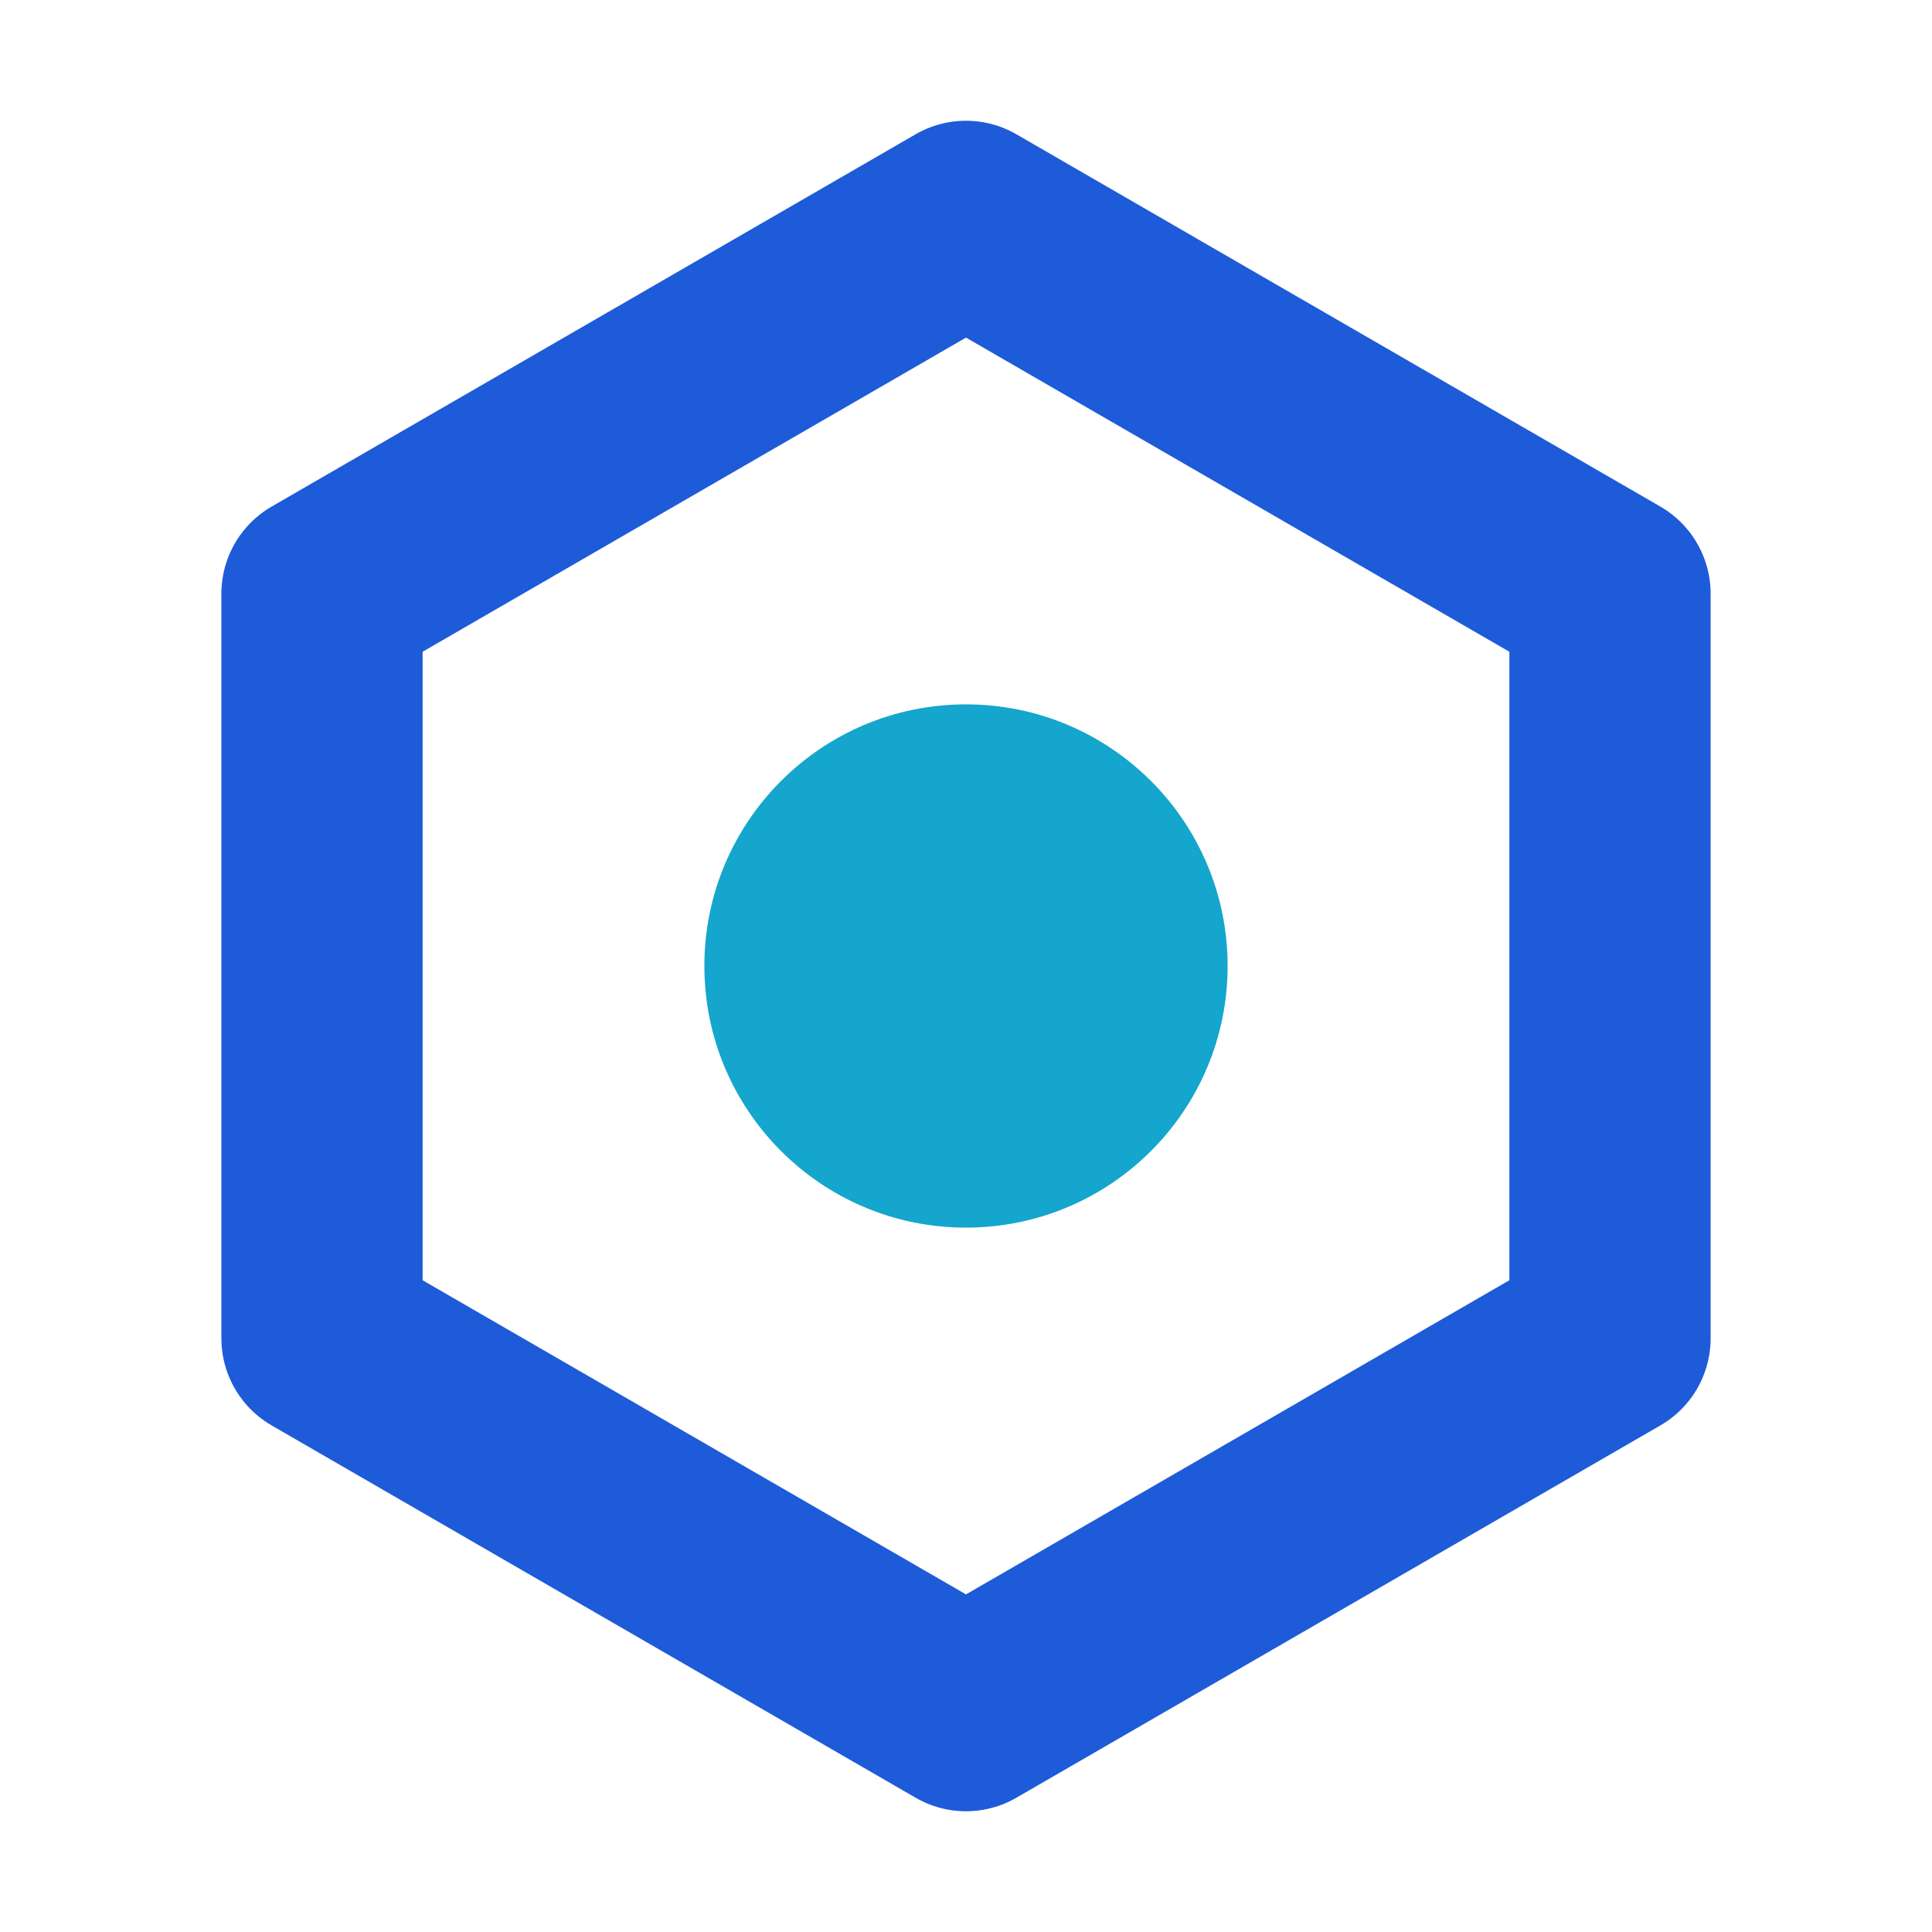
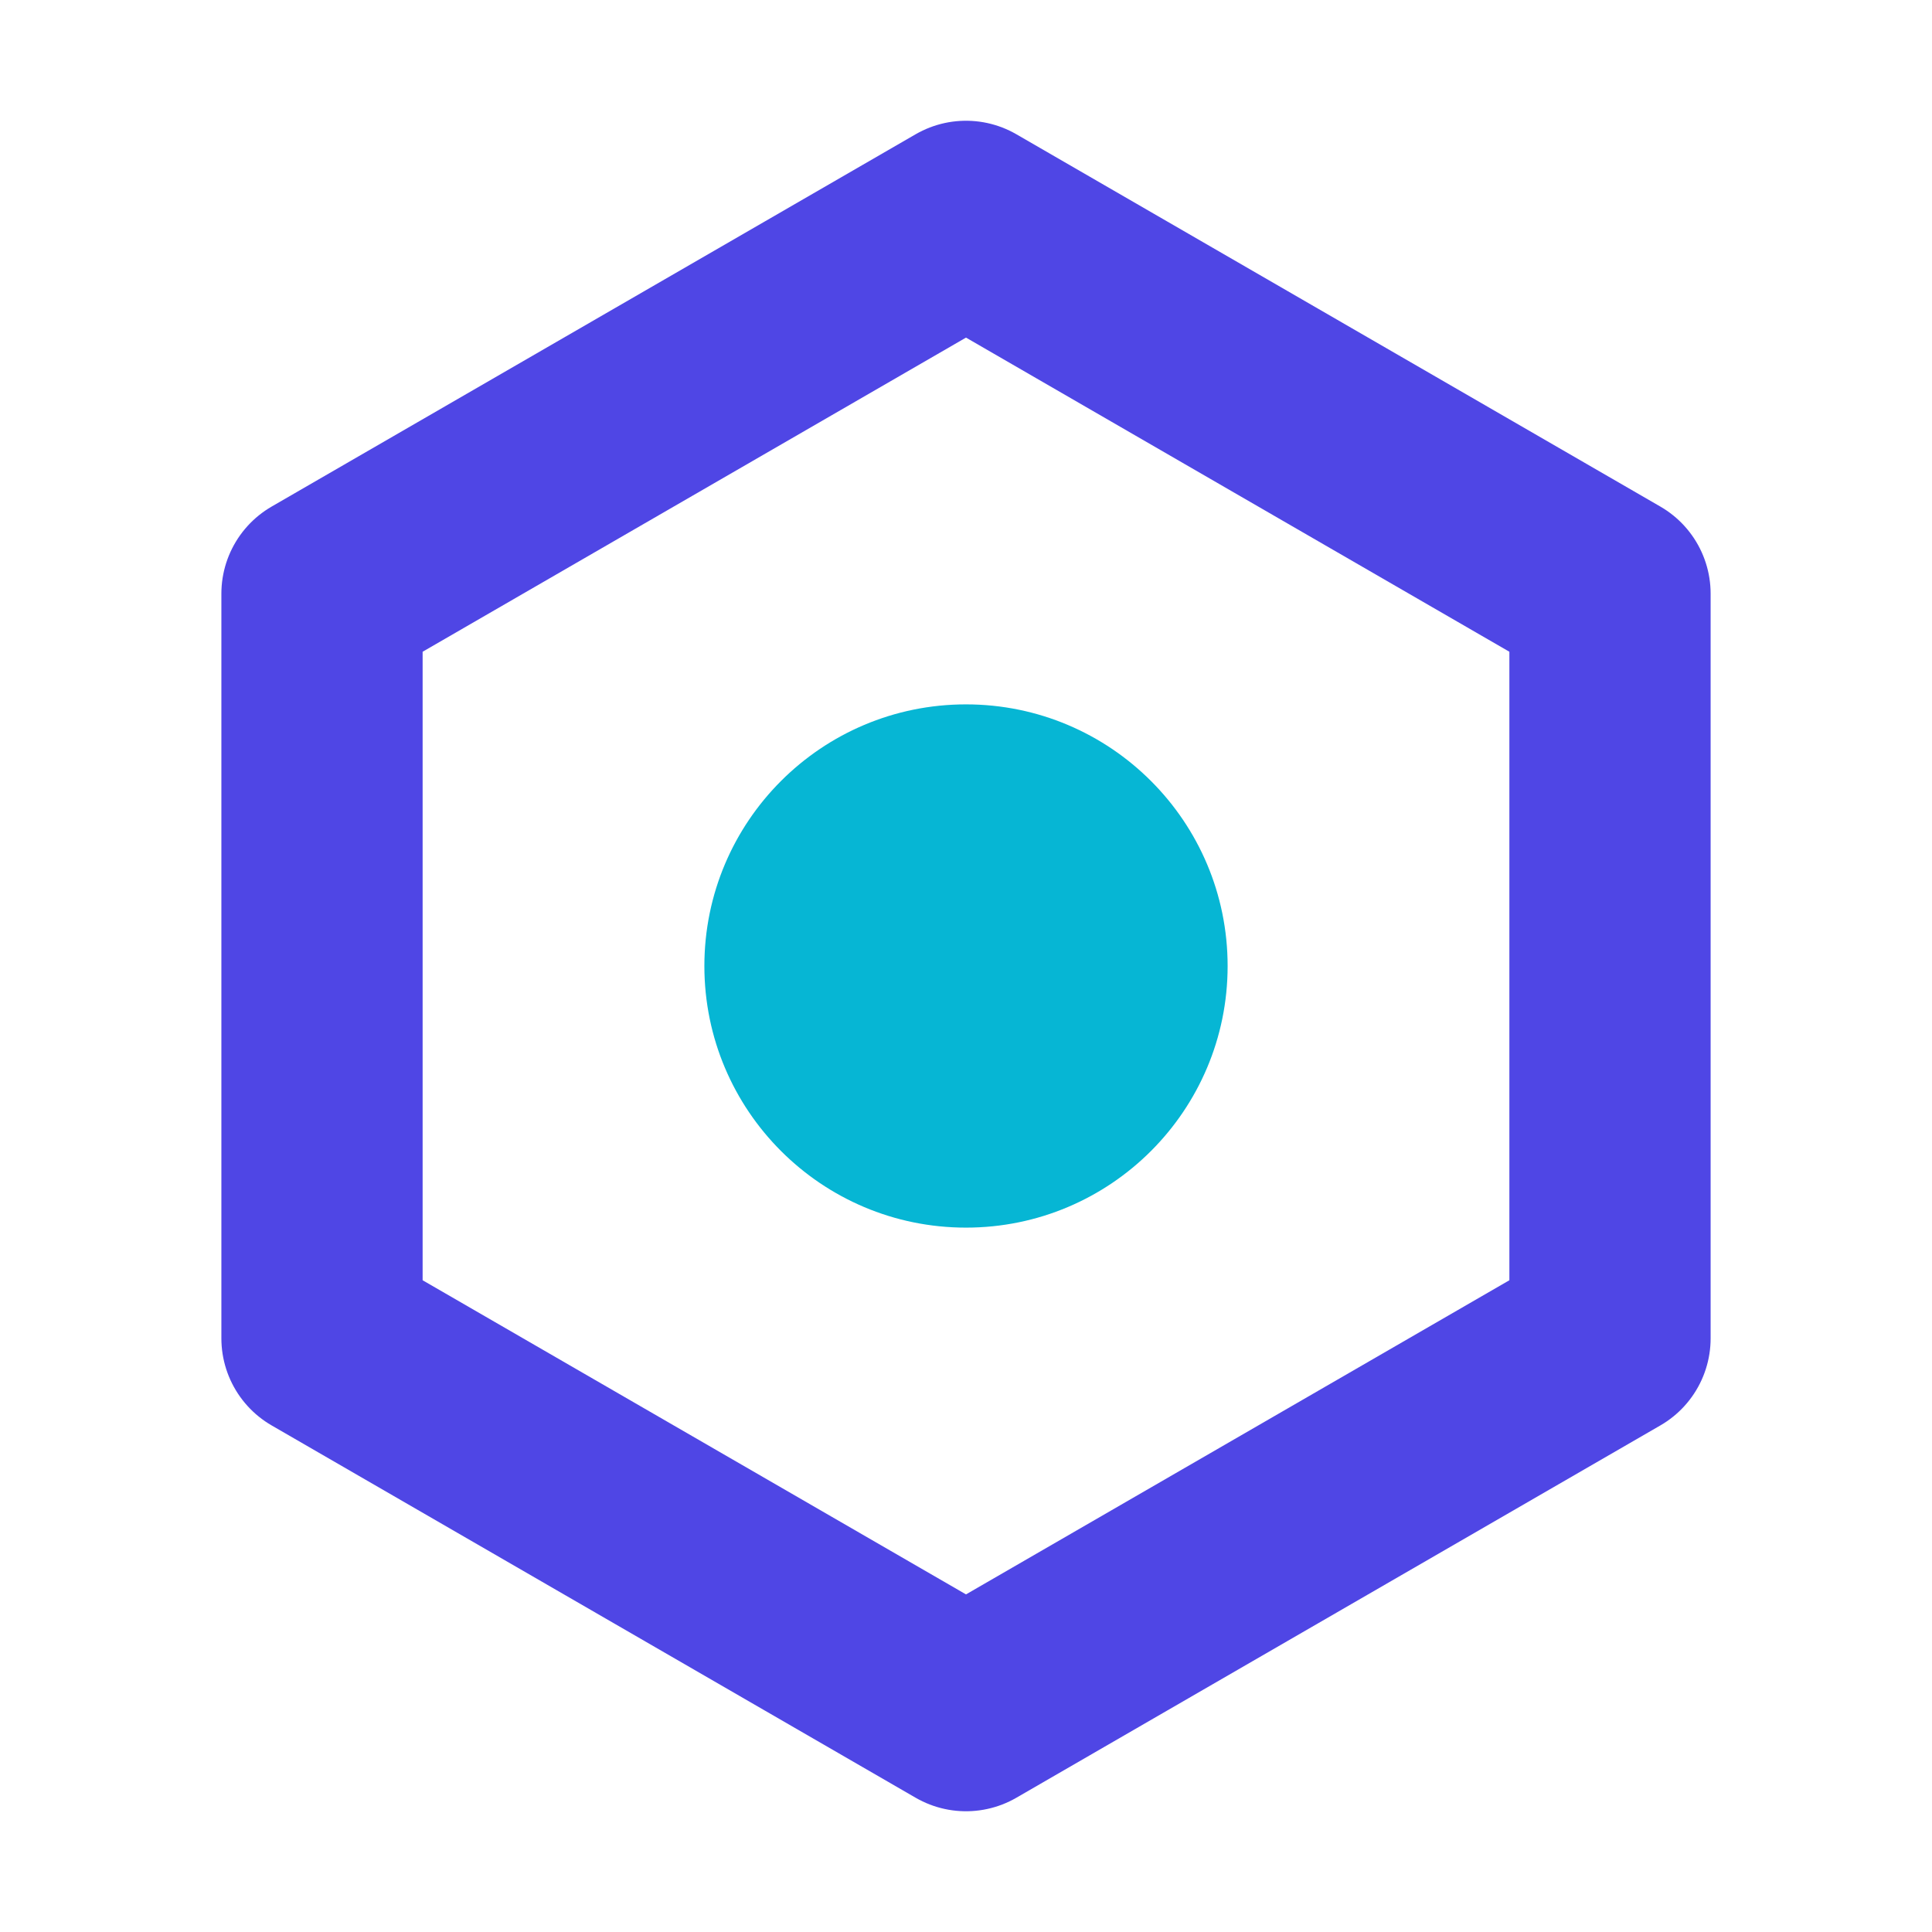
<svg xmlns="http://www.w3.org/2000/svg" viewBox="0 0 48 48">
-   <path d="M24 5.5 L40 14.75 V33.25 L24 42.5 L8 33.25 V14.75 Z" fill="none" stroke="#1e5bd8" stroke-width="5" stroke-linejoin="round" />
-   <circle cx="24" cy="24" r="6.5" fill="#14a6cc" />
+   <path d="M24 5.5 L40 14.75 V33.25 L24 42.5 L8 33.25 V14.75 Z" fill="none" stroke="#4f46e5" stroke-width="5" stroke-linejoin="round" />
+   <circle cx="24" cy="24" r="6.5" fill="#06b6d4" />
</svg>
